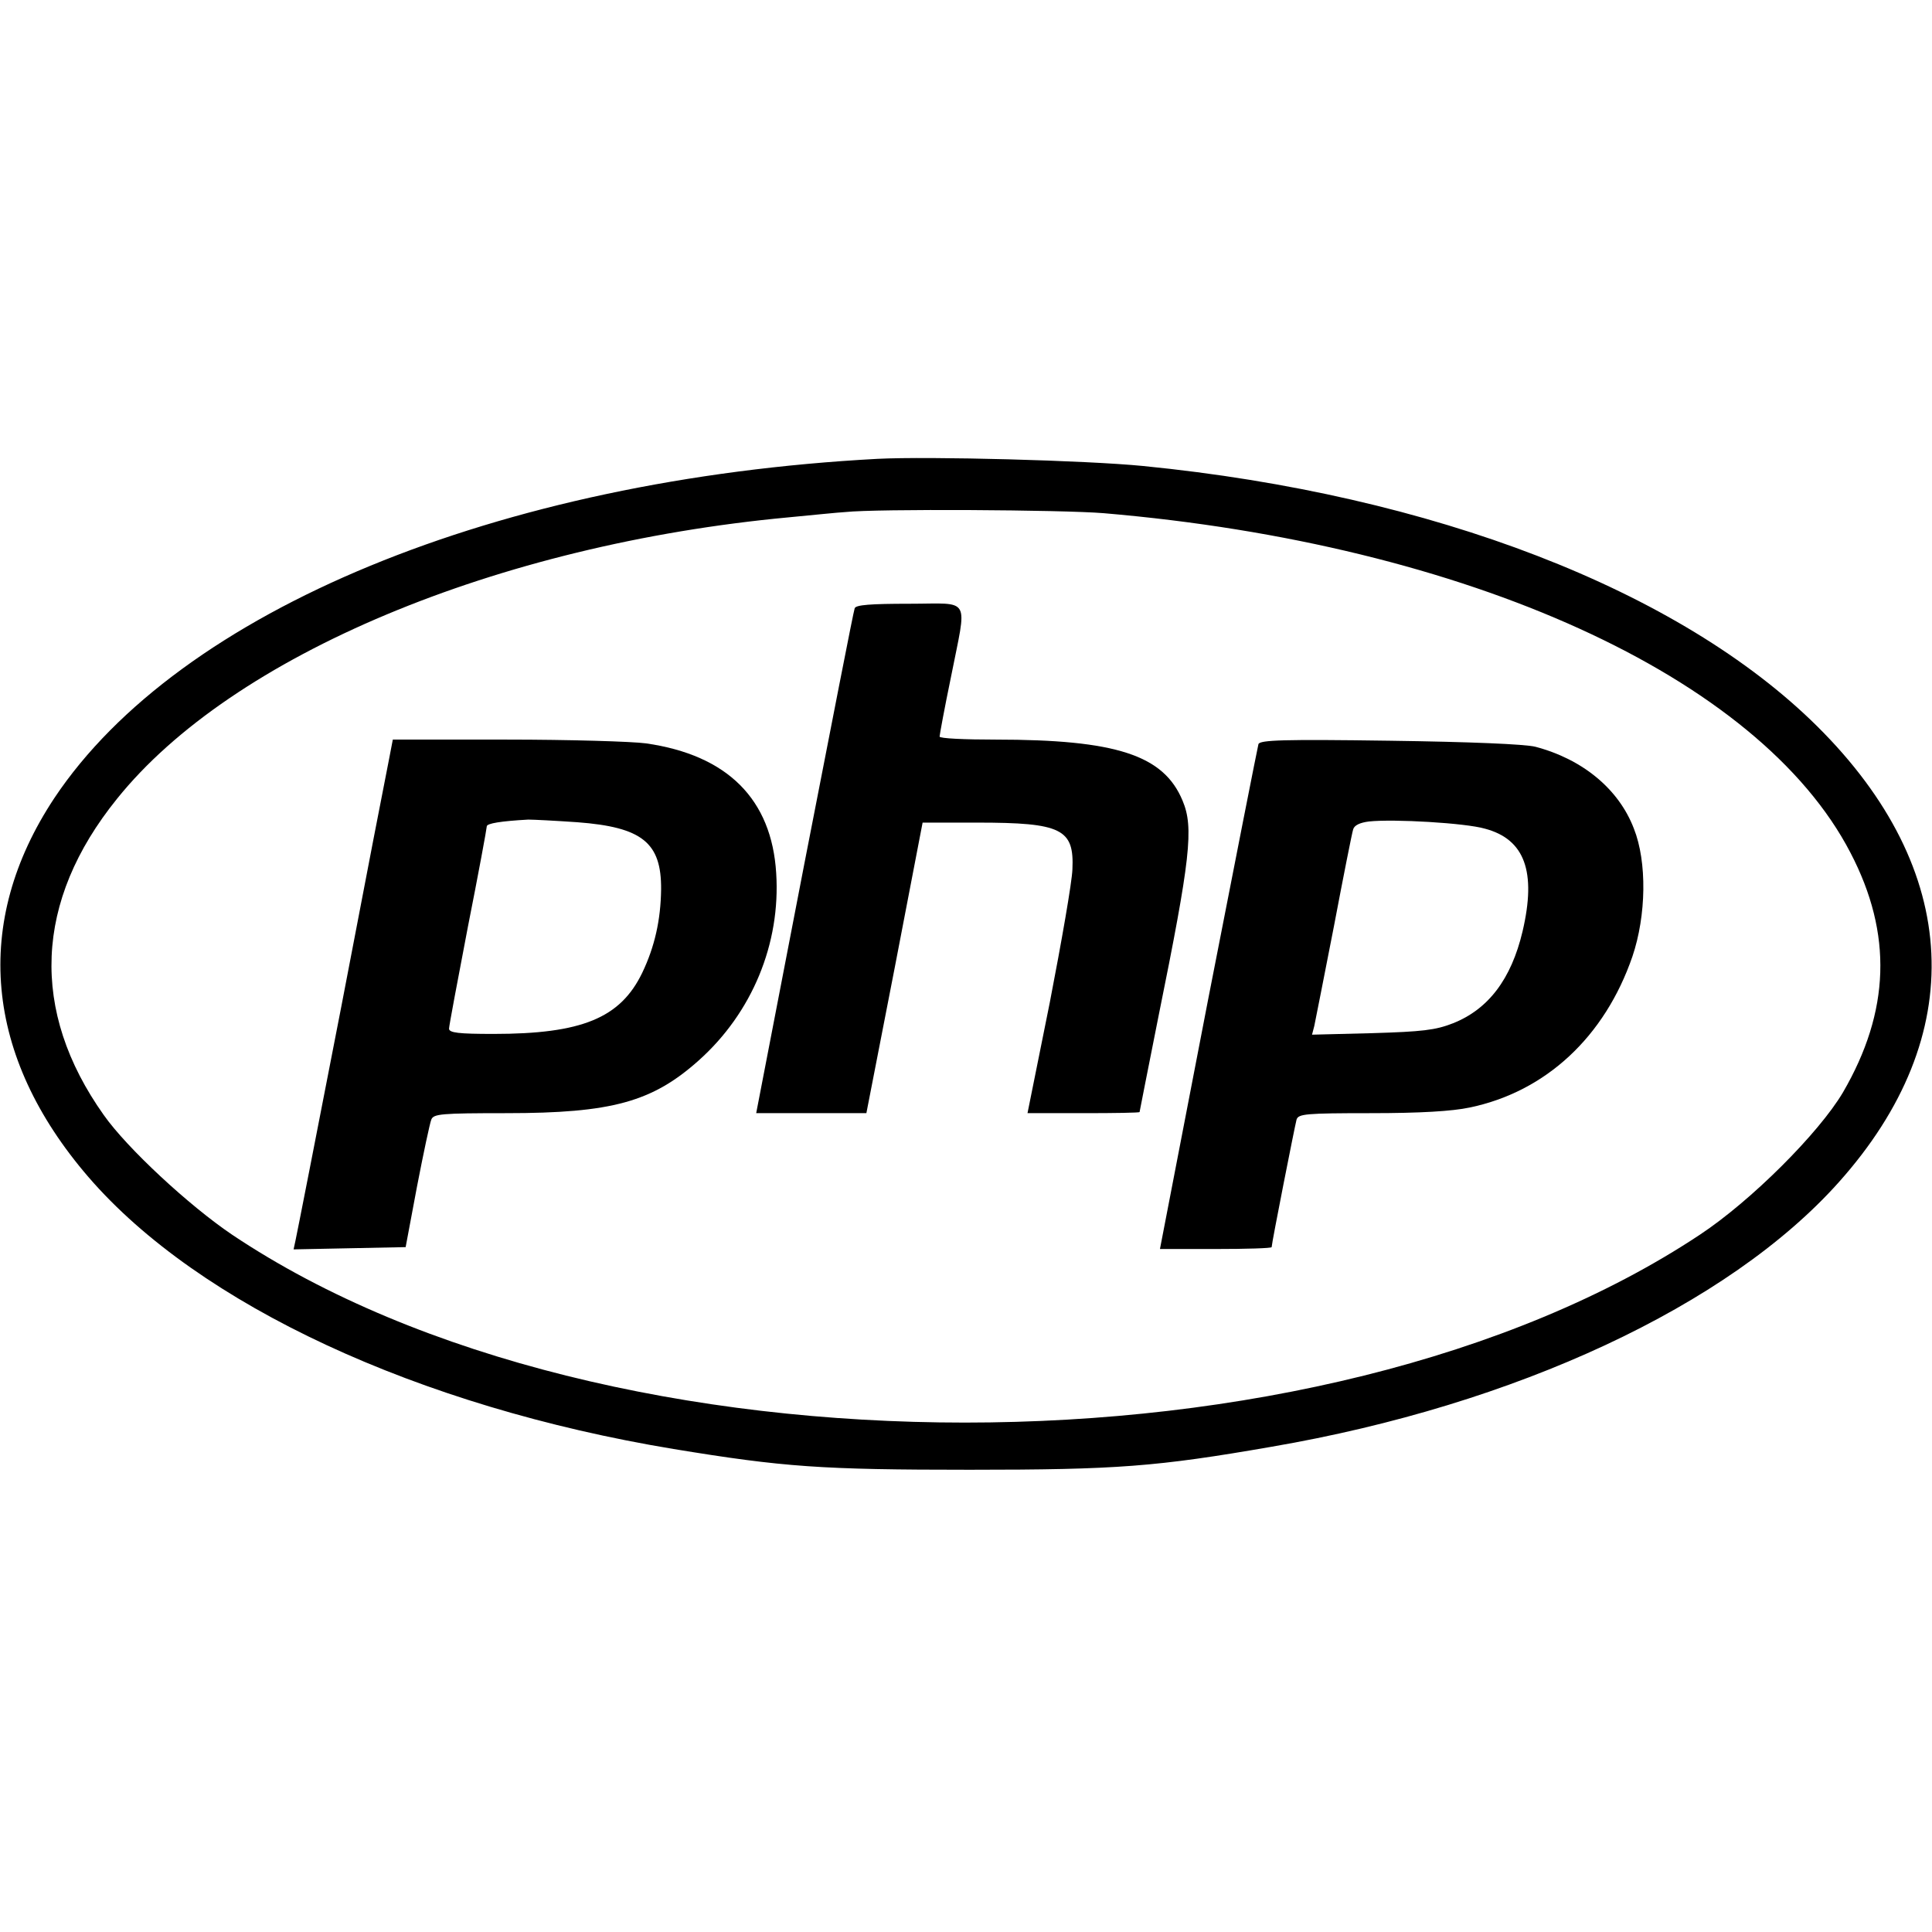
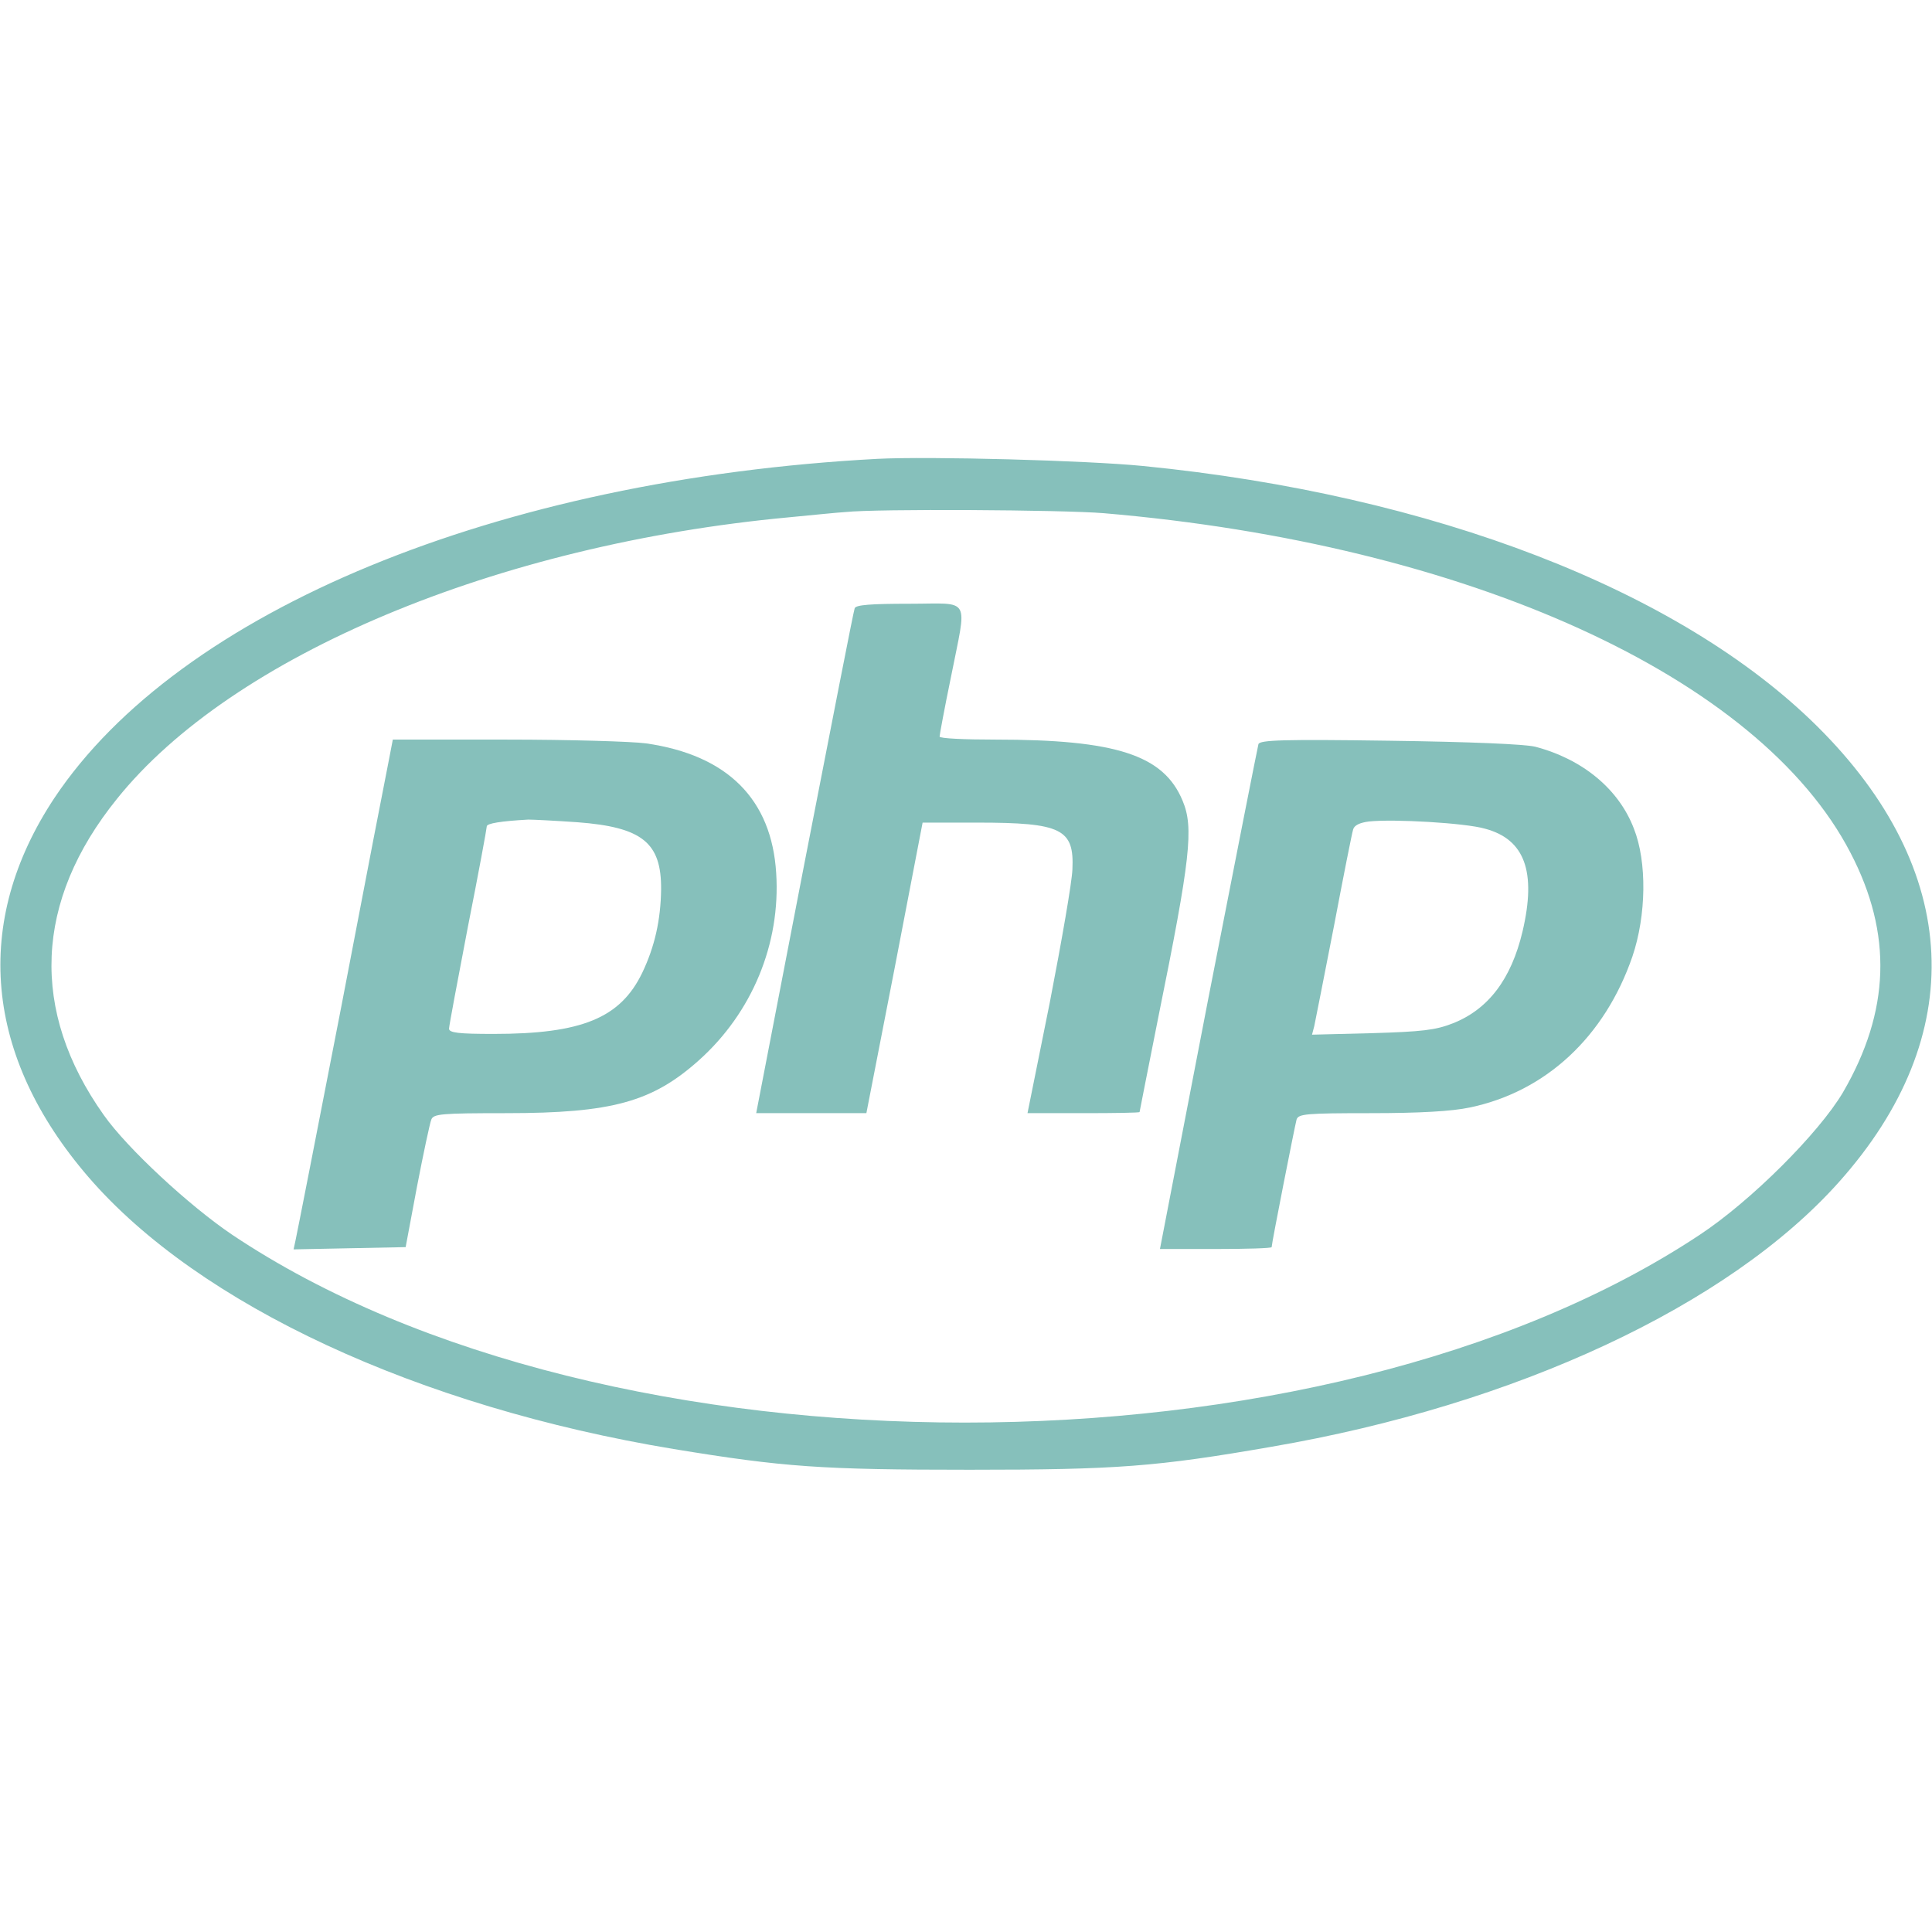
<svg xmlns="http://www.w3.org/2000/svg" version="1.0" width="512pt" height="512pt" viewBox="0 0 512 512" preserveAspectRatio="xMidYMid meet">
-   <g transform="translate(0,512) scale(0.1,-0.1)" fill="#000000" stroke="none">
+   <g transform="translate(0,512) scale(0.1,-0.1)" fill="#86C0BB" stroke="none">
    <path d="M2325 3904 c-1006 -54 -1850 -402 -2181 -899 -218 -329 -186 -684 91 -1005 292 -338 873 -608 1550 -720 292 -48 392 -55 785 -55 390 0 495 8 800 61 647 111 1211 374 1503 701 347 388 326 828 -57 1208 -364 361 -1019 614 -1786 690 -152 15 -567 26 -705 19z m600 -144 c963 -82 1737 -433 1979 -900 112 -215 105 -420 -20 -635 -64 -108 -243 -287 -379 -377 -1000 -664 -2899 -664 -3890 0 -114 77 -278 229 -340 317 -196 276 -184 567 35 838 305 380 1007 674 1780 746 63 6 131 13 150 14 84 9 576 6 685 -3z" />
    <path d="M2265 3508 c-3 -7 -62 -311 -133 -675 l-128 -663 146 0 146 0 75 385 74 385 145 0 c224 0 257 -17 252 -124 -1 -33 -29 -193 -60 -353 l-59 -293 149 0 c81 0 148 1 148 3 0 2 23 116 50 253 85 419 94 501 64 572 -50 121 -176 162 -496 162 -82 0 -148 3 -148 8 0 4 13 75 30 157 43 218 56 195 -110 195 -103 0 -142 -3 -145 -12z" />
    <path d="M1031 3108 c-6 -29 -63 -323 -126 -653 -64 -330 -119 -610 -122 -623 l-5 -23 148 3 149 3 30 160 c17 88 34 168 38 178 6 15 25 17 199 17 280 0 387 30 510 140 141 126 217 309 205 496 -12 196 -129 313 -345 344 -37 5 -203 10 -369 10 l-302 0 -10 -52z m499 -167 c172 -13 223 -54 222 -178 -1 -81 -17 -152 -50 -221 -58 -120 -160 -162 -394 -162 -93 0 -118 3 -118 14 0 7 23 129 50 270 28 141 50 261 50 266 0 8 38 14 110 18 14 0 72 -3 130 -7z" />
    <path d="M3335 3148 c-2 -7 -62 -311 -133 -675 l-128 -663 148 0 c81 0 148 2 148 5 0 10 61 319 66 338 5 15 23 17 197 17 130 0 215 5 262 15 202 42 358 188 431 400 37 109 39 251 4 339 -40 105 -136 184 -261 217 -28 7 -172 13 -386 16 -281 4 -344 2 -348 -9z m600 -224 c106 -28 137 -114 100 -272 -30 -127 -91 -207 -185 -244 -46 -18 -81 -22 -214 -26 l-159 -4 6 23 c3 13 26 132 52 264 25 132 48 248 51 257 3 11 18 18 42 21 66 7 255 -4 307 -19z" />
  </g>
</svg>
